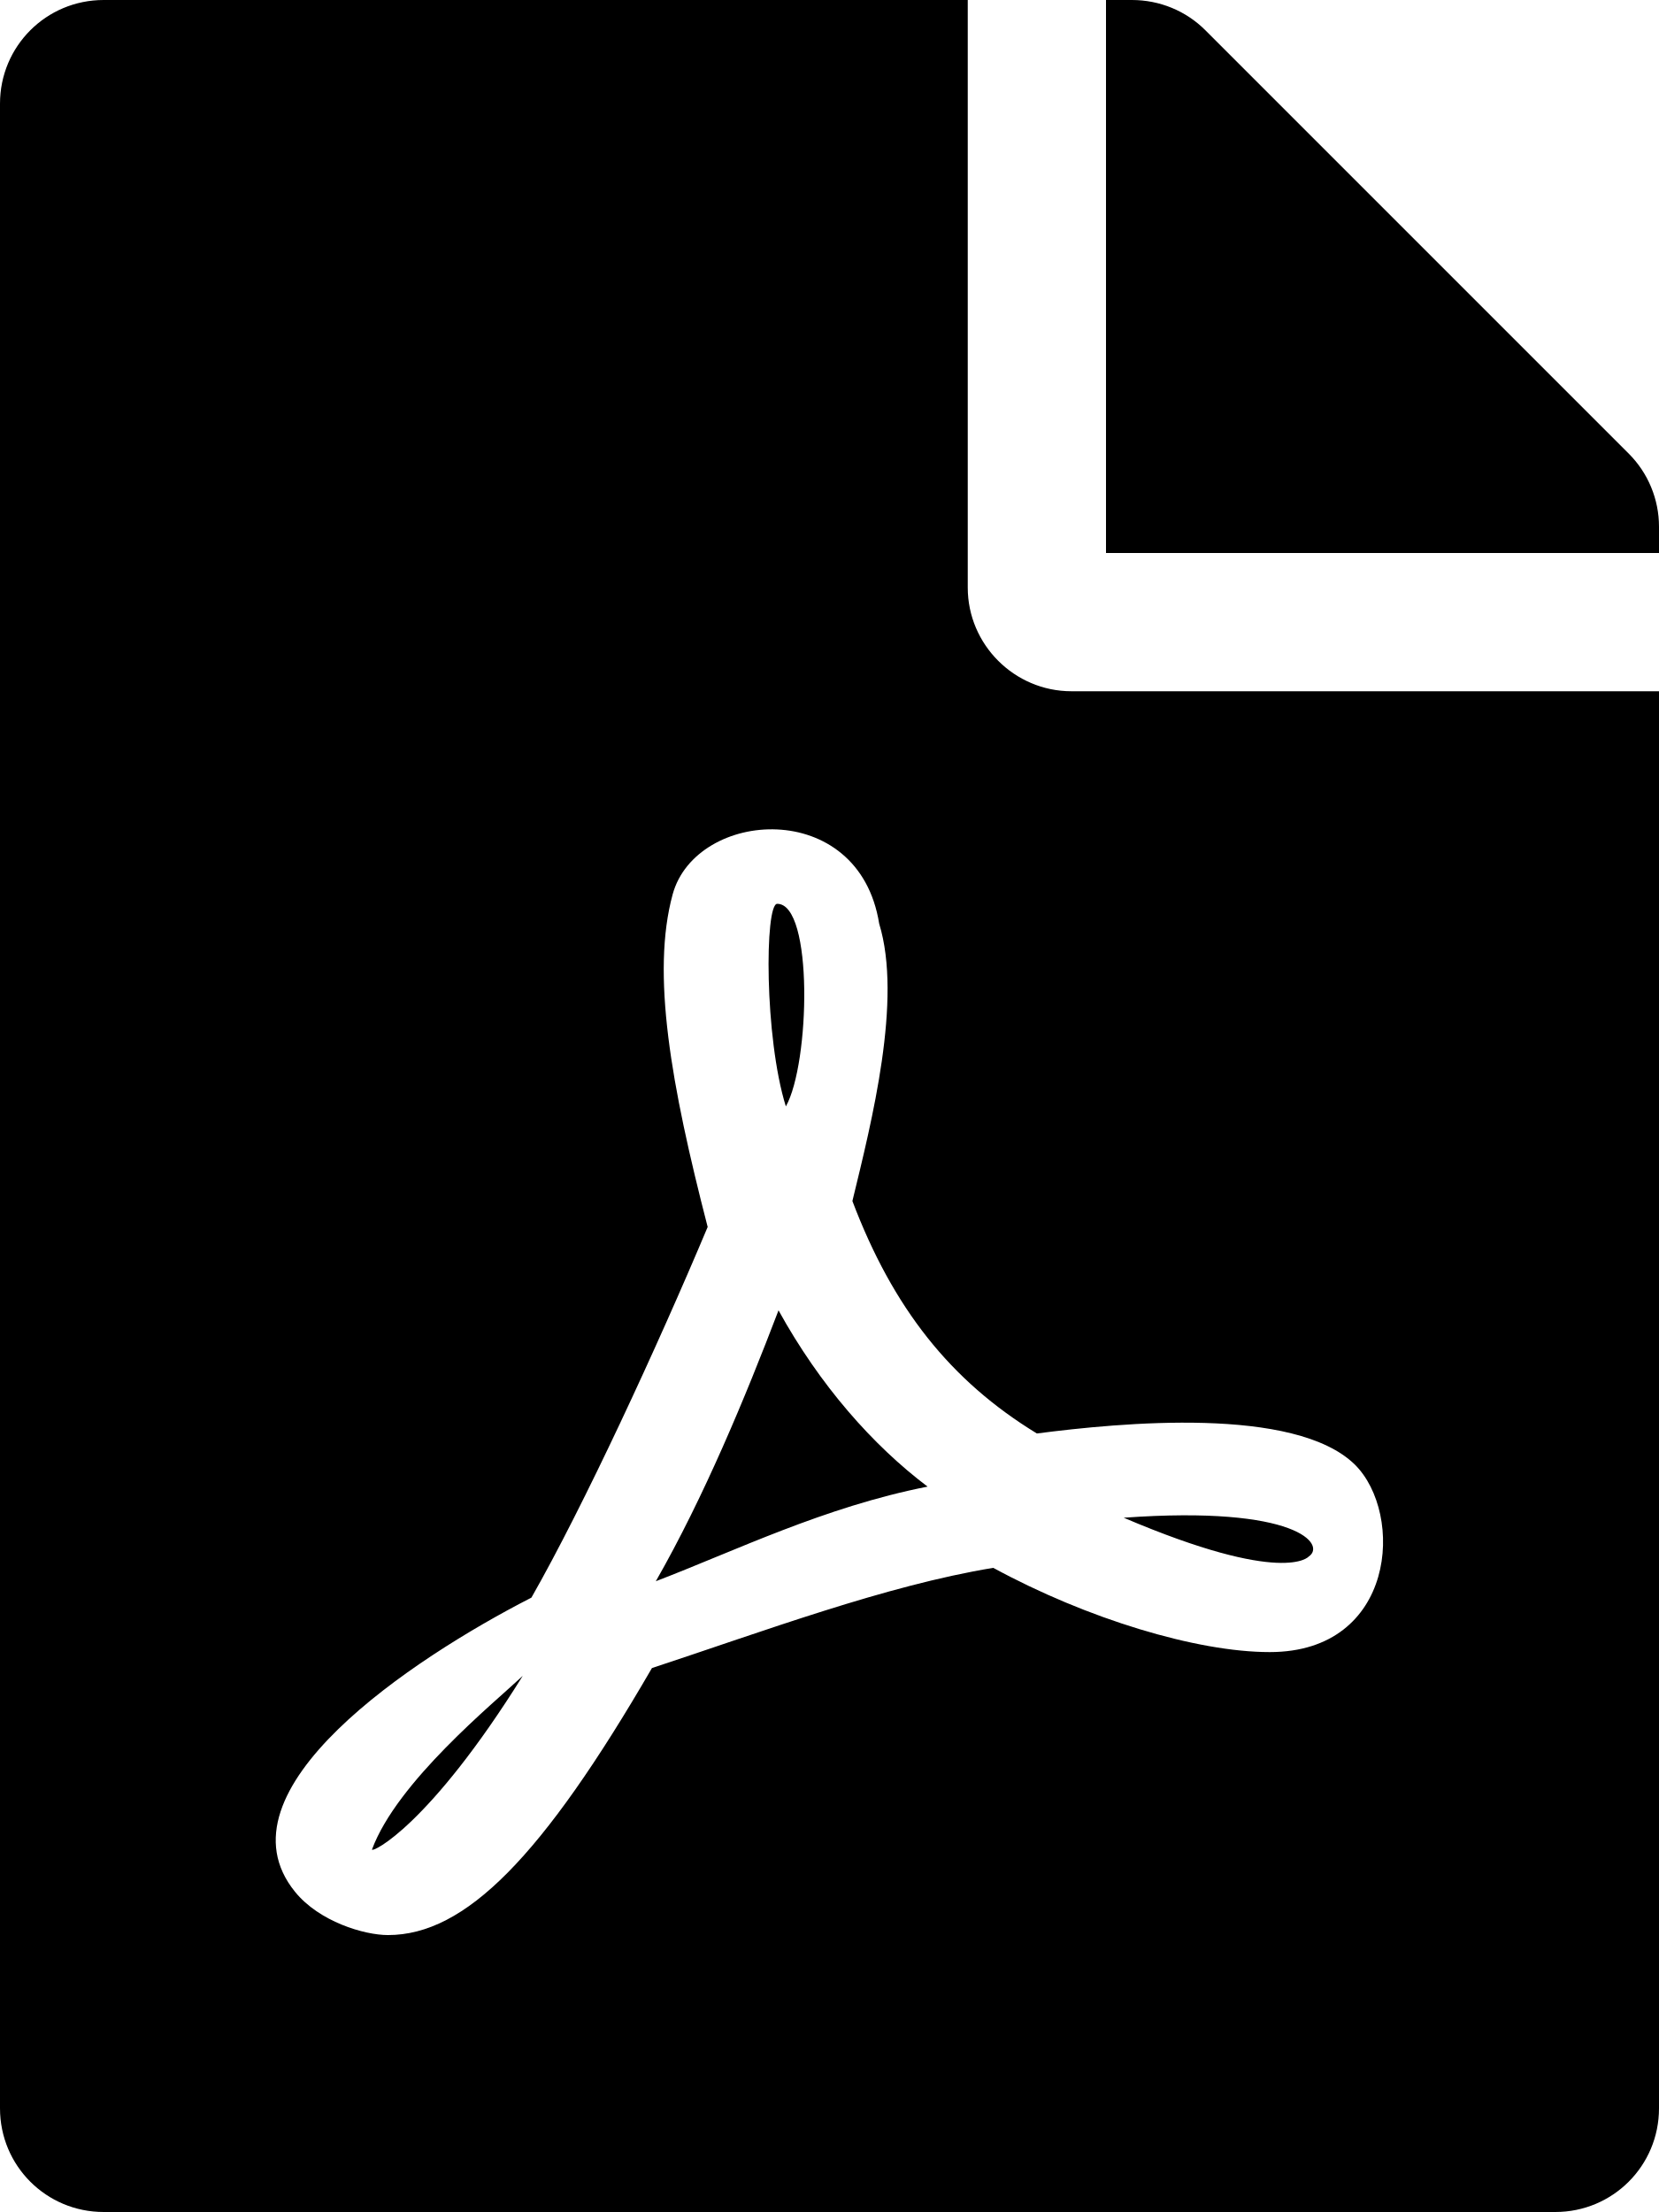
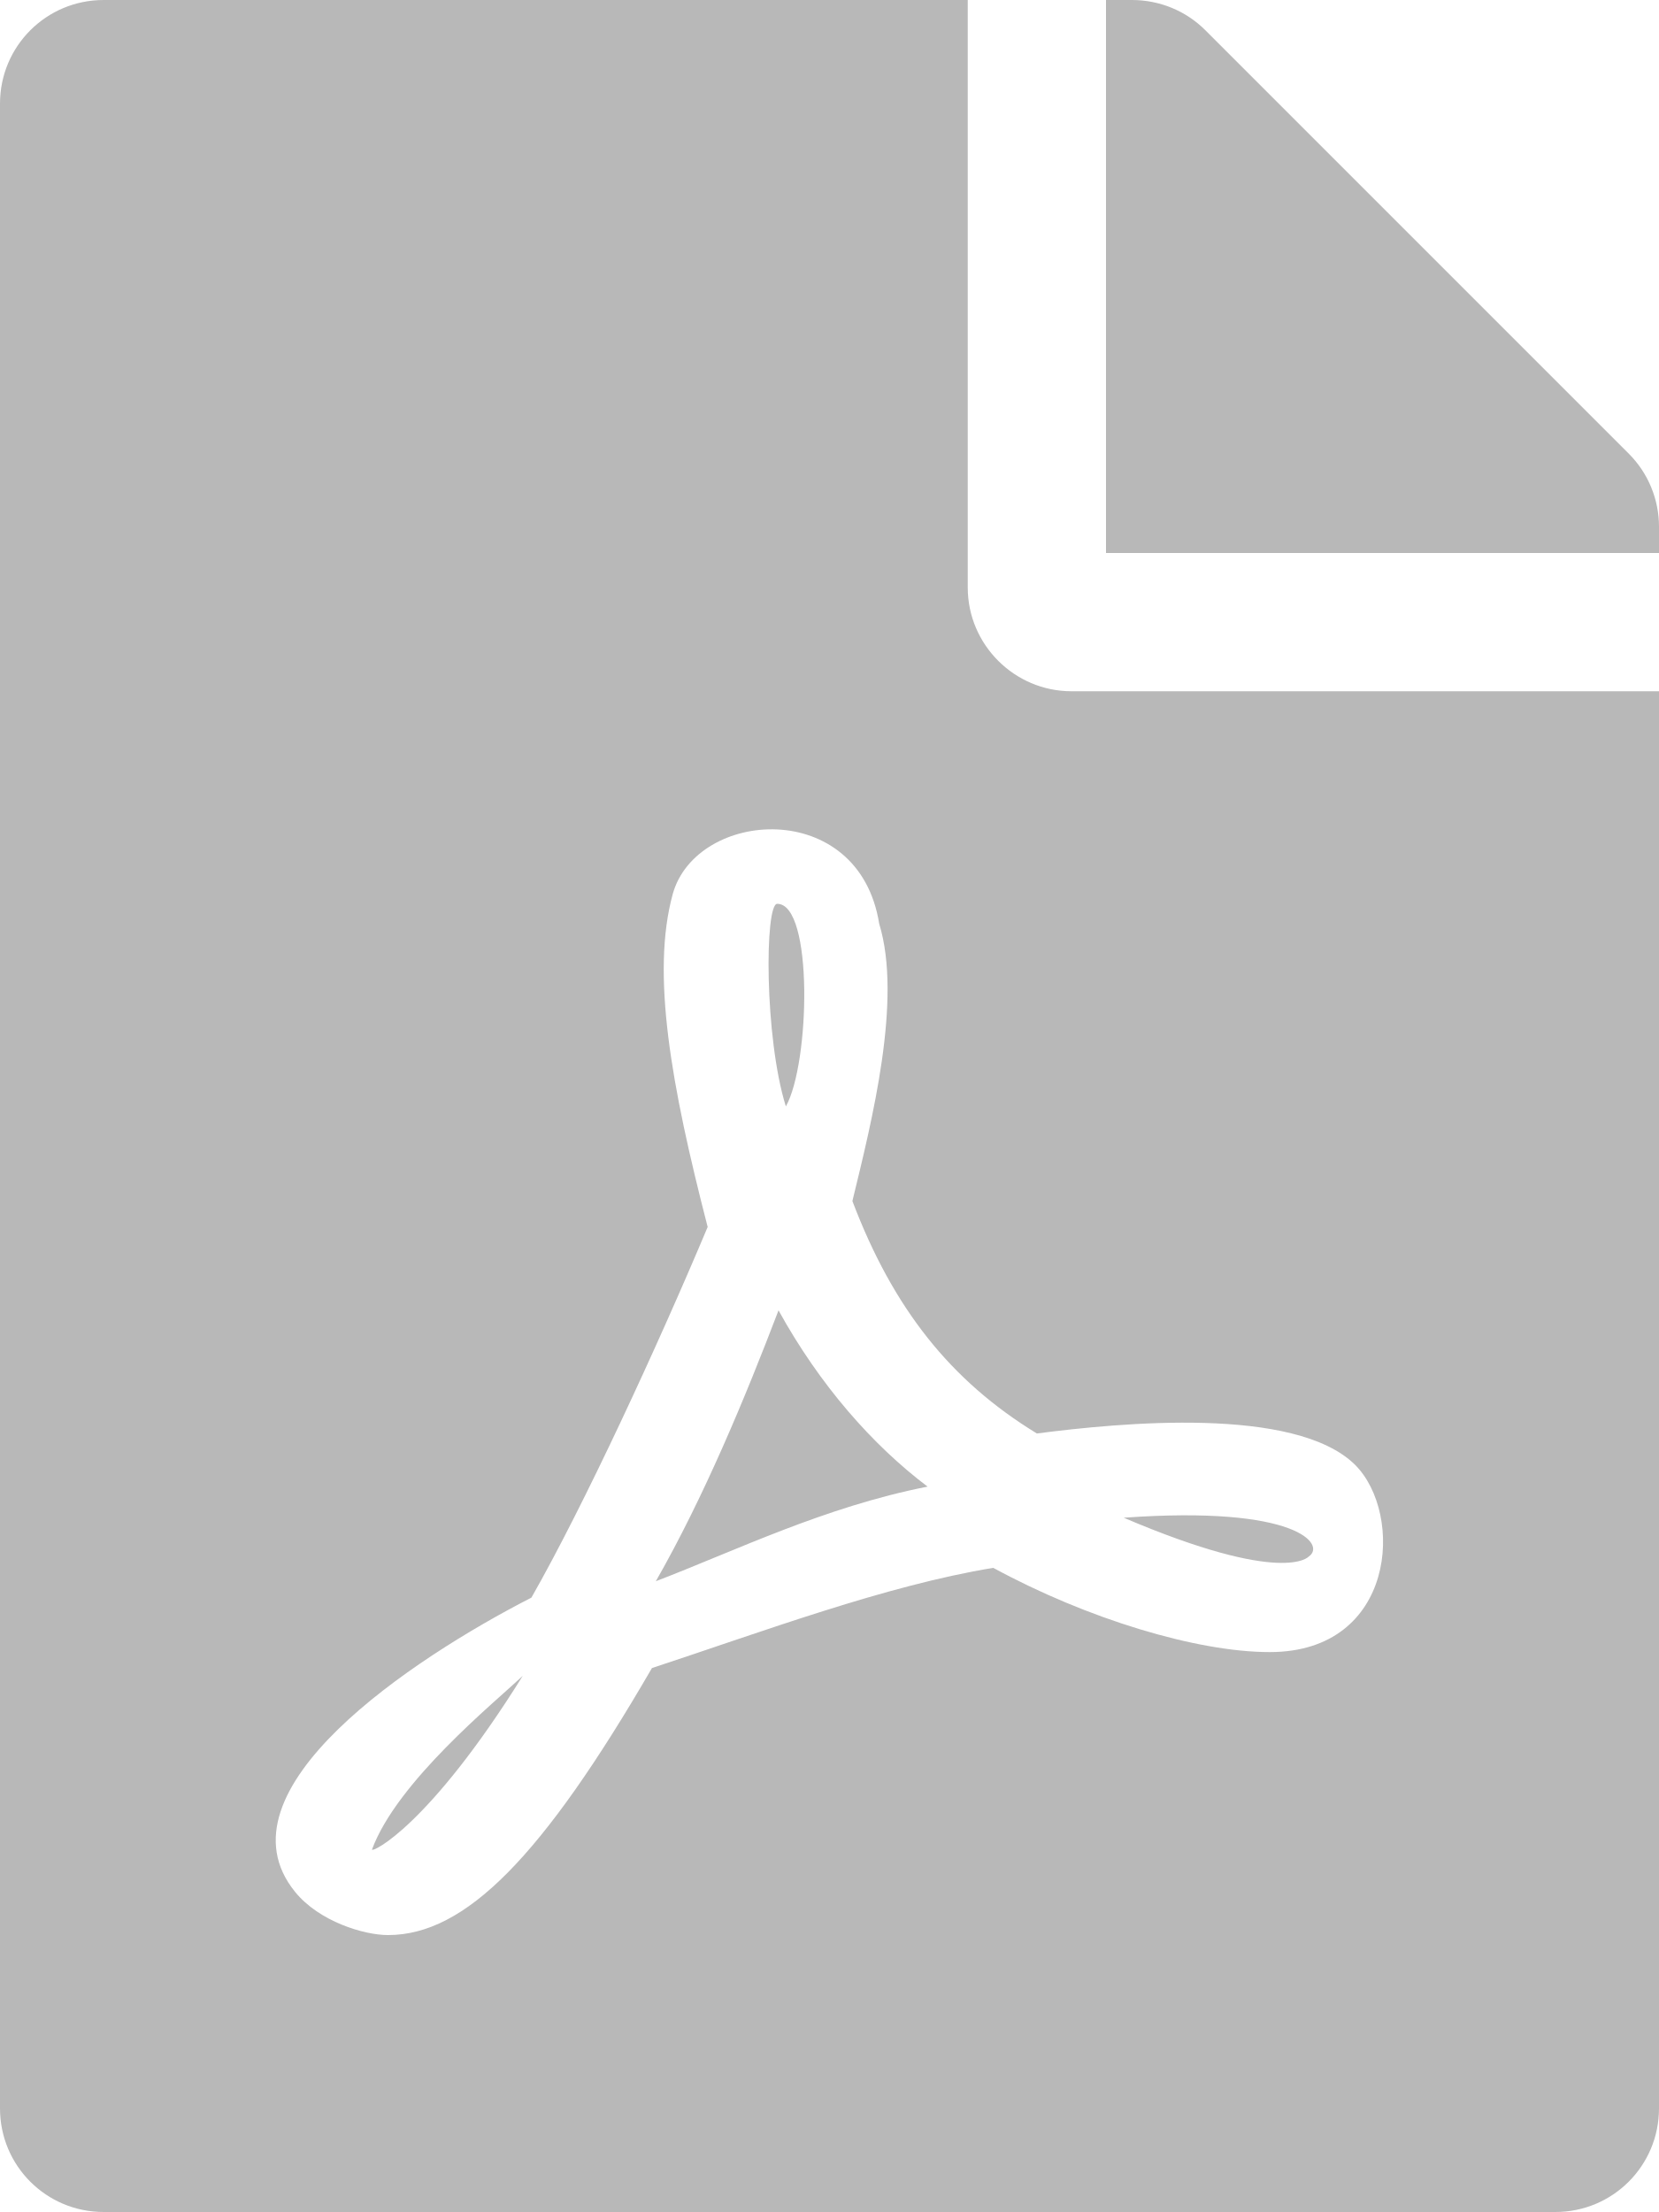
<svg xmlns="http://www.w3.org/2000/svg" viewBox="0 0 384 512">
-   <path d="M181.9 256.1c-5-16-4.9-46.9-2-46.9 8.4 0 7.6 36.9 2 46.9zm-1.7 47.2c-7.7 20.2-17.3 43.3-28.4 62.7 18.3-7 39-17.2 62.9-21.9-12.7-9.6-24.9-23.4-34.5-40.8zM86.1 428.1c0 .8 13.2-5.4 34.9-40.2-6.7 6.3-29.1 24.5-34.9 40.2zM248 160h136v328c0 13.3-10.7 24-24 24H24c-13.3 0-24-10.7-24-24V24C0 10.7 10.7 0 24 0h200v136c0 13.2 10.8 24 24 24zm-8 171.8c-20-12.2-33.3-29-42.7-53.8 4.5-18.5 11.6-46.6 6.2-64.2-4.7-29.4-42.4-26.5-47.8-6.8-5 18.3-.4 44.1 8.1 77-11.6 27.6-28.7 64.6-40.8 85.8-.1 0-.1 .1-.2 .1-27.1 13.9-73.6 44.5-54.5 68 5.6 6.9 16 10 21.5 10 17.9 0 35.7-18 61.1-61.8 25.8-8.5 54.1-19.1 79-23.2 21.7 11.8 47.1 19.5 64 19.5 29.2 0 31.2-32 19.7-43.4-13.9-13.6-54.3-9.7-73.6-7.2zM377 105L279 7c-4.5-4.5-10.6-7-17-7h-6v128h128v-6.1c0-6.3-2.5-12.4-7-16.9zm-74.1 255.3c4.1-2.7-2.5-11.9-42.8-9 37.1 15.8 42.8 9 42.8 9z" />
+   <path fill="#b8b8b8" d="M181.9 256.1c-5-16-4.9-46.9-2-46.9 8.4 0 7.6 36.9 2 46.9zm-1.7 47.2c-7.7 20.2-17.3 43.3-28.4 62.7 18.3-7 39-17.2 62.9-21.9-12.7-9.6-24.9-23.4-34.5-40.8zM86.1 428.1c0 .8 13.2-5.4 34.9-40.2-6.7 6.3-29.1 24.5-34.9 40.2zM248 160h136v328c0 13.3-10.7 24-24 24H24c-13.3 0-24-10.7-24-24V24C0 10.7 10.7 0 24 0h200v136c0 13.2 10.8 24 24 24zm-8 171.8c-20-12.2-33.3-29-42.7-53.8 4.5-18.5 11.6-46.6 6.2-64.2-4.7-29.4-42.4-26.5-47.8-6.8-5 18.3-.4 44.1 8.1 77-11.6 27.6-28.7 64.6-40.8 85.8-.1 0-.1 .1-.2 .1-27.1 13.9-73.6 44.5-54.5 68 5.6 6.9 16 10 21.5 10 17.9 0 35.7-18 61.1-61.8 25.8-8.5 54.1-19.1 79-23.2 21.7 11.8 47.1 19.5 64 19.5 29.2 0 31.2-32 19.7-43.4-13.9-13.6-54.3-9.7-73.6-7.2zM377 105L279 7c-4.5-4.5-10.6-7-17-7h-6v128h128v-6.1c0-6.3-2.5-12.4-7-16.9zm-74.1 255.3c4.1-2.7-2.5-11.9-42.8-9 37.1 15.8 42.8 9 42.8 9z" />
</svg>
